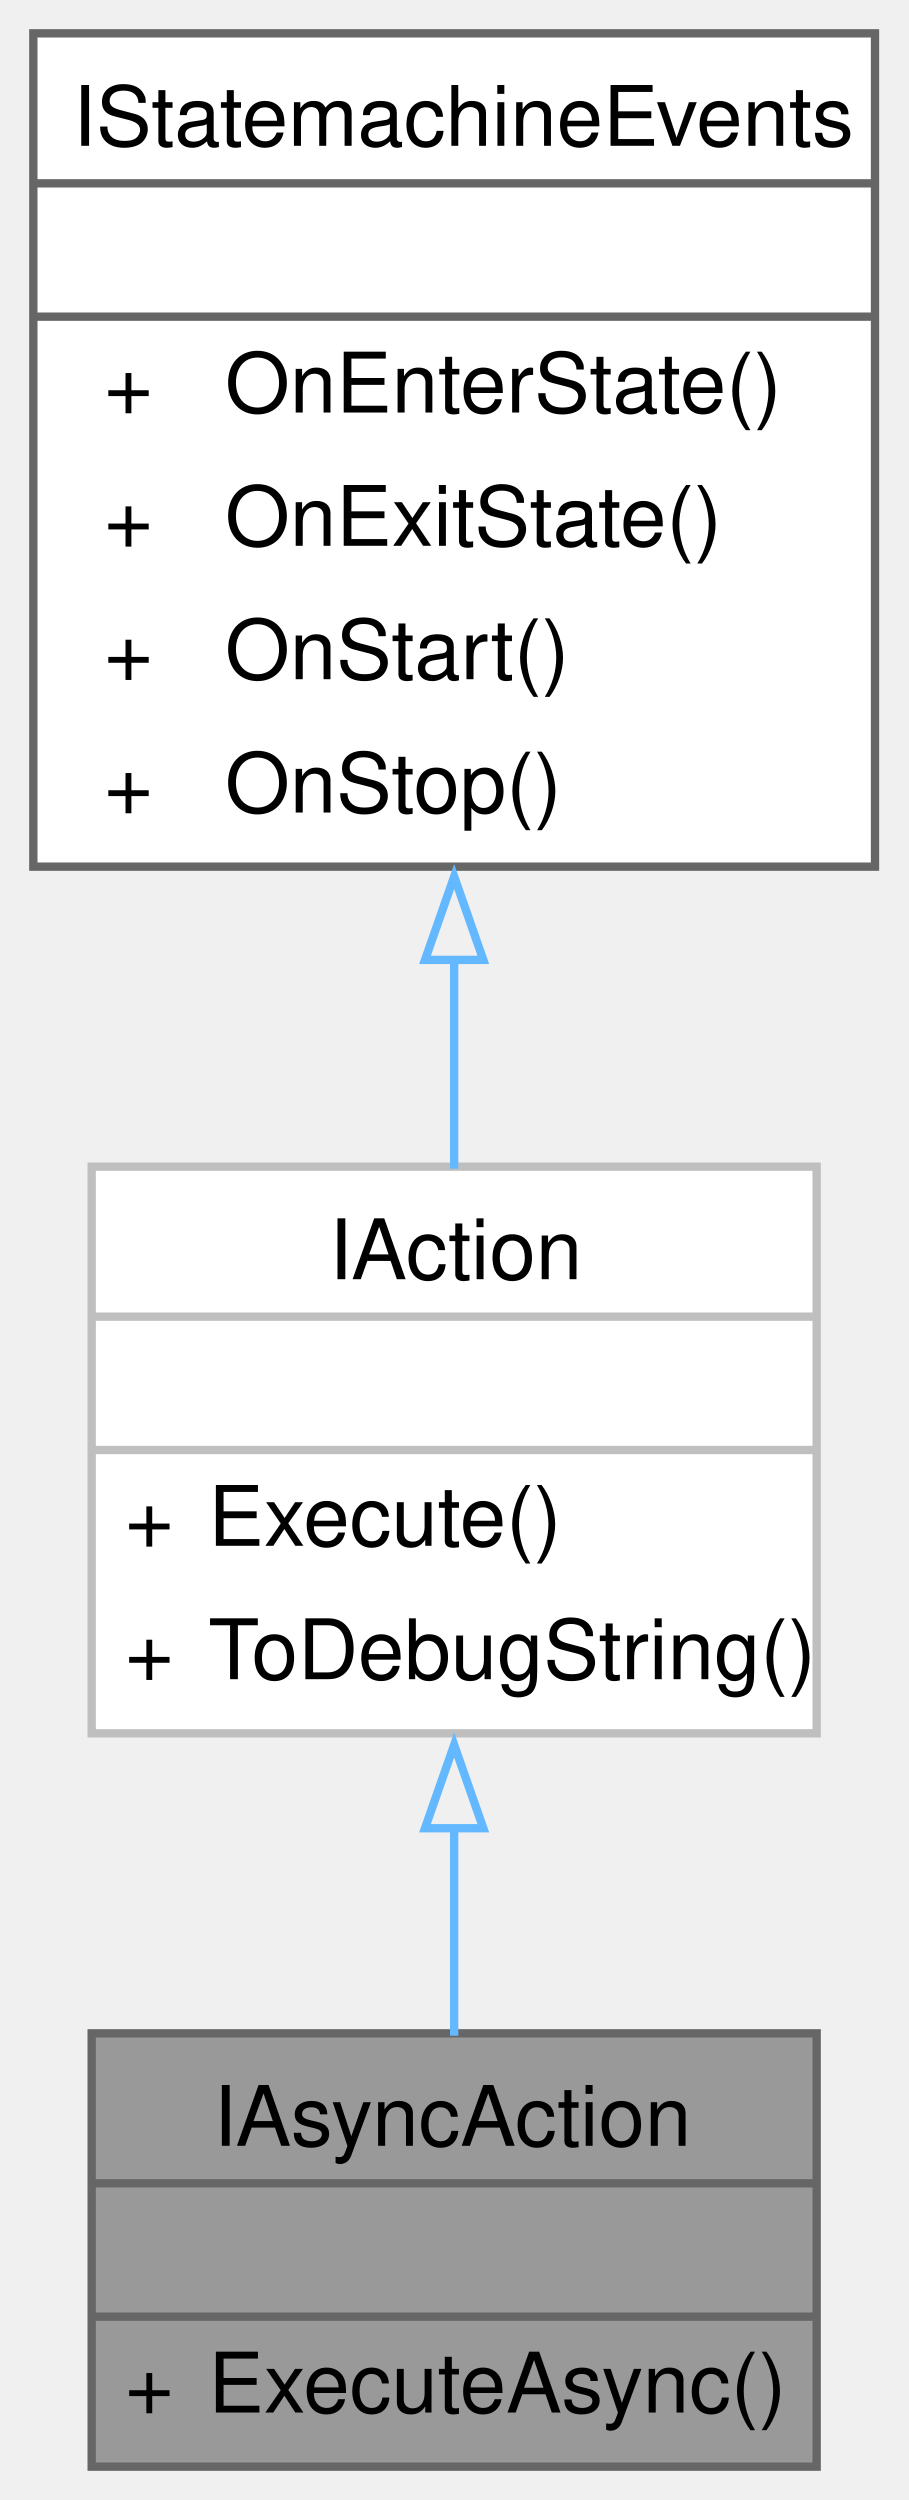
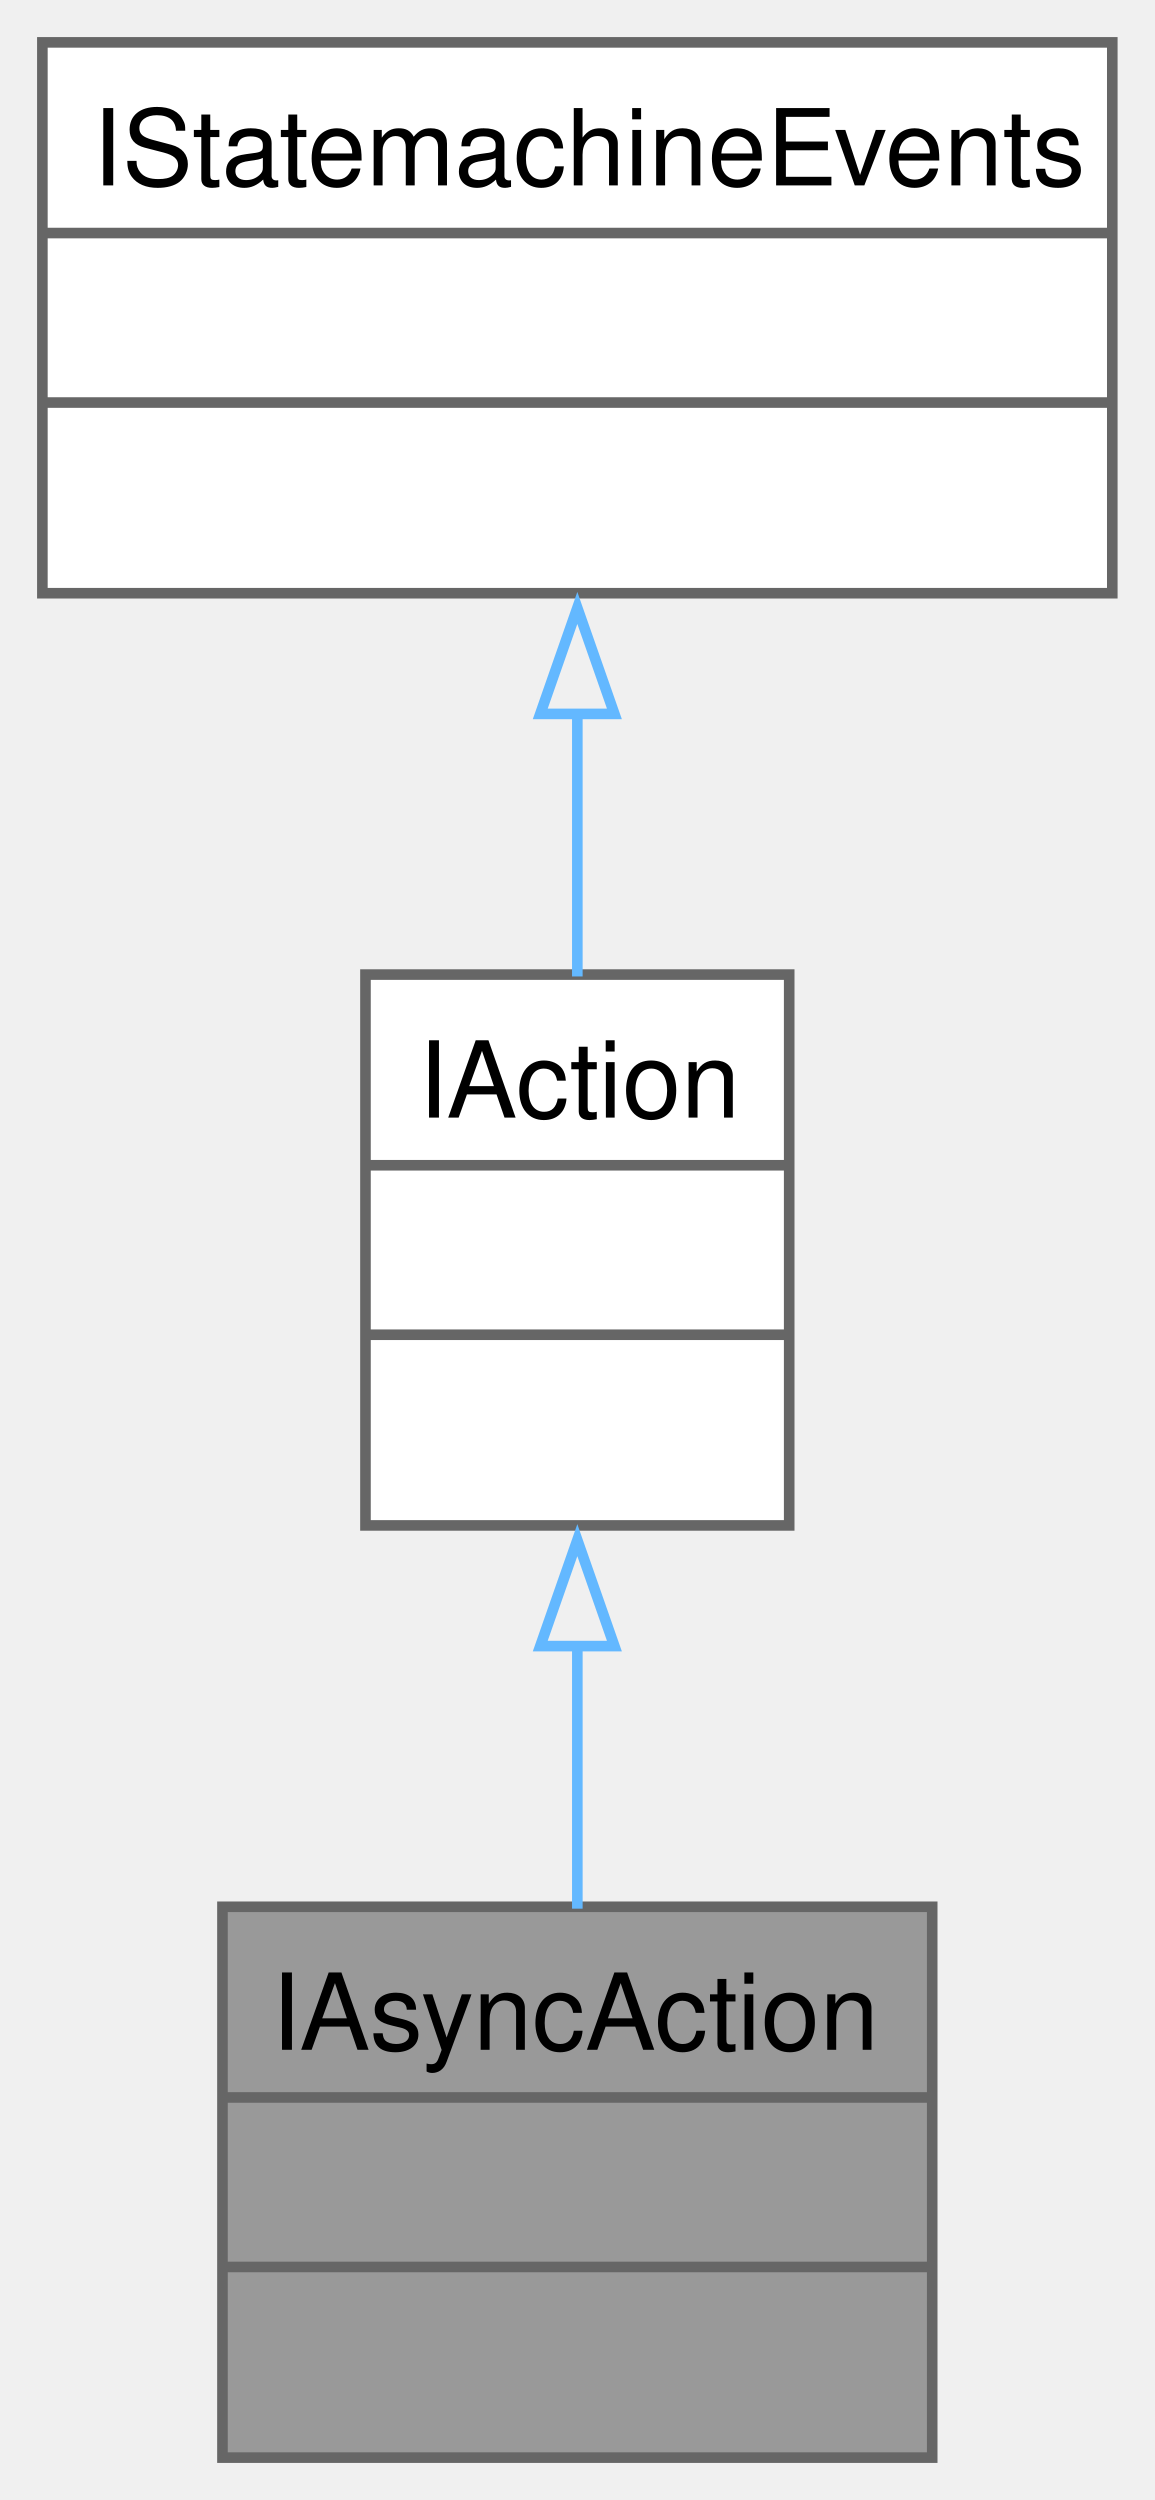
- <svg xmlns="http://www.w3.org/2000/svg" xmlns:xlink="http://www.w3.org/1999/xlink" width="109pt" height="300pt" viewBox="0.00 0.00 109.00 300.00">
-   <g id="graph0" class="graph" transform="scale(1 1) rotate(0) translate(4 296)">
+ <svg xmlns="http://www.w3.org/2000/svg" xmlns:xlink="http://www.w3.org/1999/xlink" width="109pt" height="236pt" viewBox="0.00 0.00 109.00 236.00">
+   <g id="graph0" class="graph" transform="scale(1 1) rotate(0) translate(4 232)">
    <g id="Node000001" class="node">
      <g id="a_Node000001">
-         <a xlink:title=" ">
-           <polygon fill="#999999" stroke="none" points="94,-52 7,-52 7,0 94,0 94,-52" />
+         <a xlink:title="Marks a class as an asynchronous (awaitable) FSM Action.">
+           <polygon fill="#999999" stroke="none" points="84,-52 17,-52 17,0 84,0 84,-52" />
          <text text-anchor="start" x="21.62" y="-38.5" font-family="Helvetica,sans-Serif" font-size="10.00">IAsyncAction</text>
          <text text-anchor="start" x="49" y="-22.5" font-family="Helvetica,sans-Serif" font-size="10.00"> </text>
-           <text text-anchor="start" x="11" y="-6.5" font-family="Helvetica,sans-Serif" font-size="10.00">+</text>
-           <text text-anchor="start" x="21" y="-6.5" font-family="Helvetica,sans-Serif" font-size="10.00">ExecuteAsync()</text>
-           <polygon fill="#666666" stroke="#666666" points="7,-34 7,-34 94,-34 94,-34 7,-34" />
-           <polygon fill="#666666" stroke="#666666" points="7,-18 7,-18 94,-18 94,-18 7,-18" />
-           <polygon fill="none" stroke="#666666" points="7,0 7,-52 94,-52 94,0 7,0" />
+           <text text-anchor="start" x="49" y="-6.5" font-family="Helvetica,sans-Serif" font-size="10.00"> </text>
+           <polygon fill="#666666" stroke="#666666" points="17,-34 17,-34 84,-34 84,-34 17,-34" />
+           <polygon fill="#666666" stroke="#666666" points="17,-18 17,-18 84,-18 84,-18 17,-18" />
+           <polygon fill="none" stroke="#666666" points="17,0 17,-52 84,-52 84,0 17,0" />
        </a>
      </g>
    </g>
    <g id="Node000002" class="node">
      <g id="a_Node000002">
-         <a xlink:href="interface_code_smile_1_1_statemachine_1_1_i_action.html" target="_top" xlink:title=" ">
-           <polygon fill="white" stroke="none" points="94,-156 7,-156 7,-88 94,-88 94,-156" />
-           <text text-anchor="start" x="35.5" y="-142.5" font-family="Helvetica,sans-Serif" font-size="10.00">IAction</text>
-           <text text-anchor="start" x="49" y="-126.5" font-family="Helvetica,sans-Serif" font-size="10.00"> </text>
-           <text text-anchor="start" x="11" y="-110.5" font-family="Helvetica,sans-Serif" font-size="10.00">+</text>
-           <text text-anchor="start" x="21" y="-110.5" font-family="Helvetica,sans-Serif" font-size="10.00">Execute()</text>
-           <text text-anchor="start" x="11" y="-94.5" font-family="Helvetica,sans-Serif" font-size="10.00">+</text>
-           <text text-anchor="start" x="21" y="-94.5" font-family="Helvetica,sans-Serif" font-size="10.00">ToDebugString()</text>
-           <polygon fill="#bfbfbf" stroke="#bfbfbf" points="7,-138 7,-138 94,-138 94,-138 7,-138" />
-           <polygon fill="#bfbfbf" stroke="#bfbfbf" points="7,-122 7,-122 94,-122 94,-122 7,-122" />
-           <polygon fill="none" stroke="#bfbfbf" points="7,-88 7,-156 94,-156 94,-88 7,-88" />
+         <a xlink:href="interface_code_smile_1_1_statemachine_1_1_i_action.html" target="_top" xlink:title="Marks a class as a FSM Action.">
+           <polygon fill="white" stroke="none" points="70.5,-140 30.5,-140 30.5,-88 70.5,-88 70.5,-140" />
+           <text text-anchor="start" x="35.5" y="-126.5" font-family="Helvetica,sans-Serif" font-size="10.00">IAction</text>
+           <text text-anchor="start" x="49" y="-110.5" font-family="Helvetica,sans-Serif" font-size="10.00"> </text>
+           <text text-anchor="start" x="49" y="-94.5" font-family="Helvetica,sans-Serif" font-size="10.00"> </text>
+           <polygon fill="#666666" stroke="#666666" points="30.5,-122 30.5,-122 70.5,-122 70.5,-122 30.5,-122" />
+           <polygon fill="#666666" stroke="#666666" points="30.5,-106 30.5,-106 70.5,-106 70.5,-106 30.5,-106" />
+           <polygon fill="none" stroke="#666666" points="30.5,-88 30.5,-140 70.5,-140 70.5,-88 30.5,-88" />
        </a>
      </g>
    </g>
    <g id="edge1_Node000001_Node000002" class="edge">
      <g id="a_edge1_Node000001_Node000002">
        <a xlink:title=" ">
-           <path fill="none" stroke="#63b8ff" d="M50.5,-76.62C50.5,-68.05 50.5,-59.37 50.5,-51.71" />
+           <path fill="none" stroke="#63b8ff" d="M50.5,-76.66C50.5,-68.29 50.5,-59.57 50.5,-51.82" />
          <polygon fill="none" stroke="#63b8ff" points="47,-76.61 50.5,-86.61 54,-76.61 47,-76.61" />
        </a>
      </g>
    </g>
    <g id="Node000003" class="node">
      <g id="a_Node000003">
        <a xlink:href="interface_code_smile_1_1_statemachine_1_1_i_statemachine_events.html" target="_top" xlink:title="Event methods that the Statemachine calls at specific times.">
-           <polygon fill="white" stroke="none" points="101,-292 0,-292 0,-192 101,-192 101,-292" />
-           <text text-anchor="start" x="4.75" y="-278.5" font-family="Helvetica,sans-Serif" font-size="10.00">IStatemachineEvents</text>
-           <text text-anchor="start" x="49" y="-262.5" font-family="Helvetica,sans-Serif" font-size="10.00"> </text>
-           <text text-anchor="start" x="8.5" y="-246.5" font-family="Helvetica,sans-Serif" font-size="10.00">+</text>
-           <text text-anchor="start" x="23" y="-246.5" font-family="Helvetica,sans-Serif" font-size="10.00">OnEnterState()</text>
-           <text text-anchor="start" x="8.5" y="-230.5" font-family="Helvetica,sans-Serif" font-size="10.00">+</text>
-           <text text-anchor="start" x="23" y="-230.5" font-family="Helvetica,sans-Serif" font-size="10.00">OnExitState()</text>
-           <text text-anchor="start" x="8.5" y="-214.5" font-family="Helvetica,sans-Serif" font-size="10.00">+</text>
-           <text text-anchor="start" x="23" y="-214.5" font-family="Helvetica,sans-Serif" font-size="10.00">OnStart()</text>
-           <text text-anchor="start" x="8.5" y="-198.5" font-family="Helvetica,sans-Serif" font-size="10.00">+</text>
-           <text text-anchor="start" x="23" y="-198.5" font-family="Helvetica,sans-Serif" font-size="10.00">OnStop()</text>
-           <polygon fill="#666666" stroke="#666666" points="0,-274 0,-274 101,-274 101,-274 0,-274" />
-           <polygon fill="#666666" stroke="#666666" points="0,-258 0,-258 101,-258 101,-258 0,-258" />
-           <polygon fill="none" stroke="#666666" points="0,-192 0,-292 101,-292 101,-192 0,-192" />
+           <polygon fill="white" stroke="none" points="101,-228 0,-228 0,-176 101,-176 101,-228" />
+           <text text-anchor="start" x="4.75" y="-214.5" font-family="Helvetica,sans-Serif" font-size="10.00">IStatemachineEvents</text>
+           <text text-anchor="start" x="49" y="-198.5" font-family="Helvetica,sans-Serif" font-size="10.00"> </text>
+           <text text-anchor="start" x="49" y="-182.5" font-family="Helvetica,sans-Serif" font-size="10.00"> </text>
+           <polygon fill="#666666" stroke="#666666" points="0,-210 0,-210 101,-210 101,-210 0,-210" />
+           <polygon fill="#666666" stroke="#666666" points="0,-194 0,-194 101,-194 101,-194 0,-194" />
+           <polygon fill="none" stroke="#666666" points="0,-176 0,-228 101,-228 101,-176 0,-176" />
        </a>
      </g>
    </g>
    <g id="edge2_Node000002_Node000003" class="edge">
      <g id="a_edge2_Node000002_Node000003">
        <a xlink:title=" ">
-           <path fill="none" stroke="#63b8ff" d="M50.5,-180.96C50.5,-172.28 50.5,-163.62 50.5,-155.75" />
-           <polygon fill="none" stroke="#63b8ff" points="47,-180.81 50.5,-190.81 54,-180.81 47,-180.81" />
+           <path fill="none" stroke="#63b8ff" d="M50.5,-164.66C50.5,-156.29 50.5,-147.57 50.5,-139.82" />
+           <polygon fill="none" stroke="#63b8ff" points="47,-164.61 50.5,-174.61 54,-164.61 47,-164.61" />
        </a>
      </g>
    </g>
  </g>
</svg>
